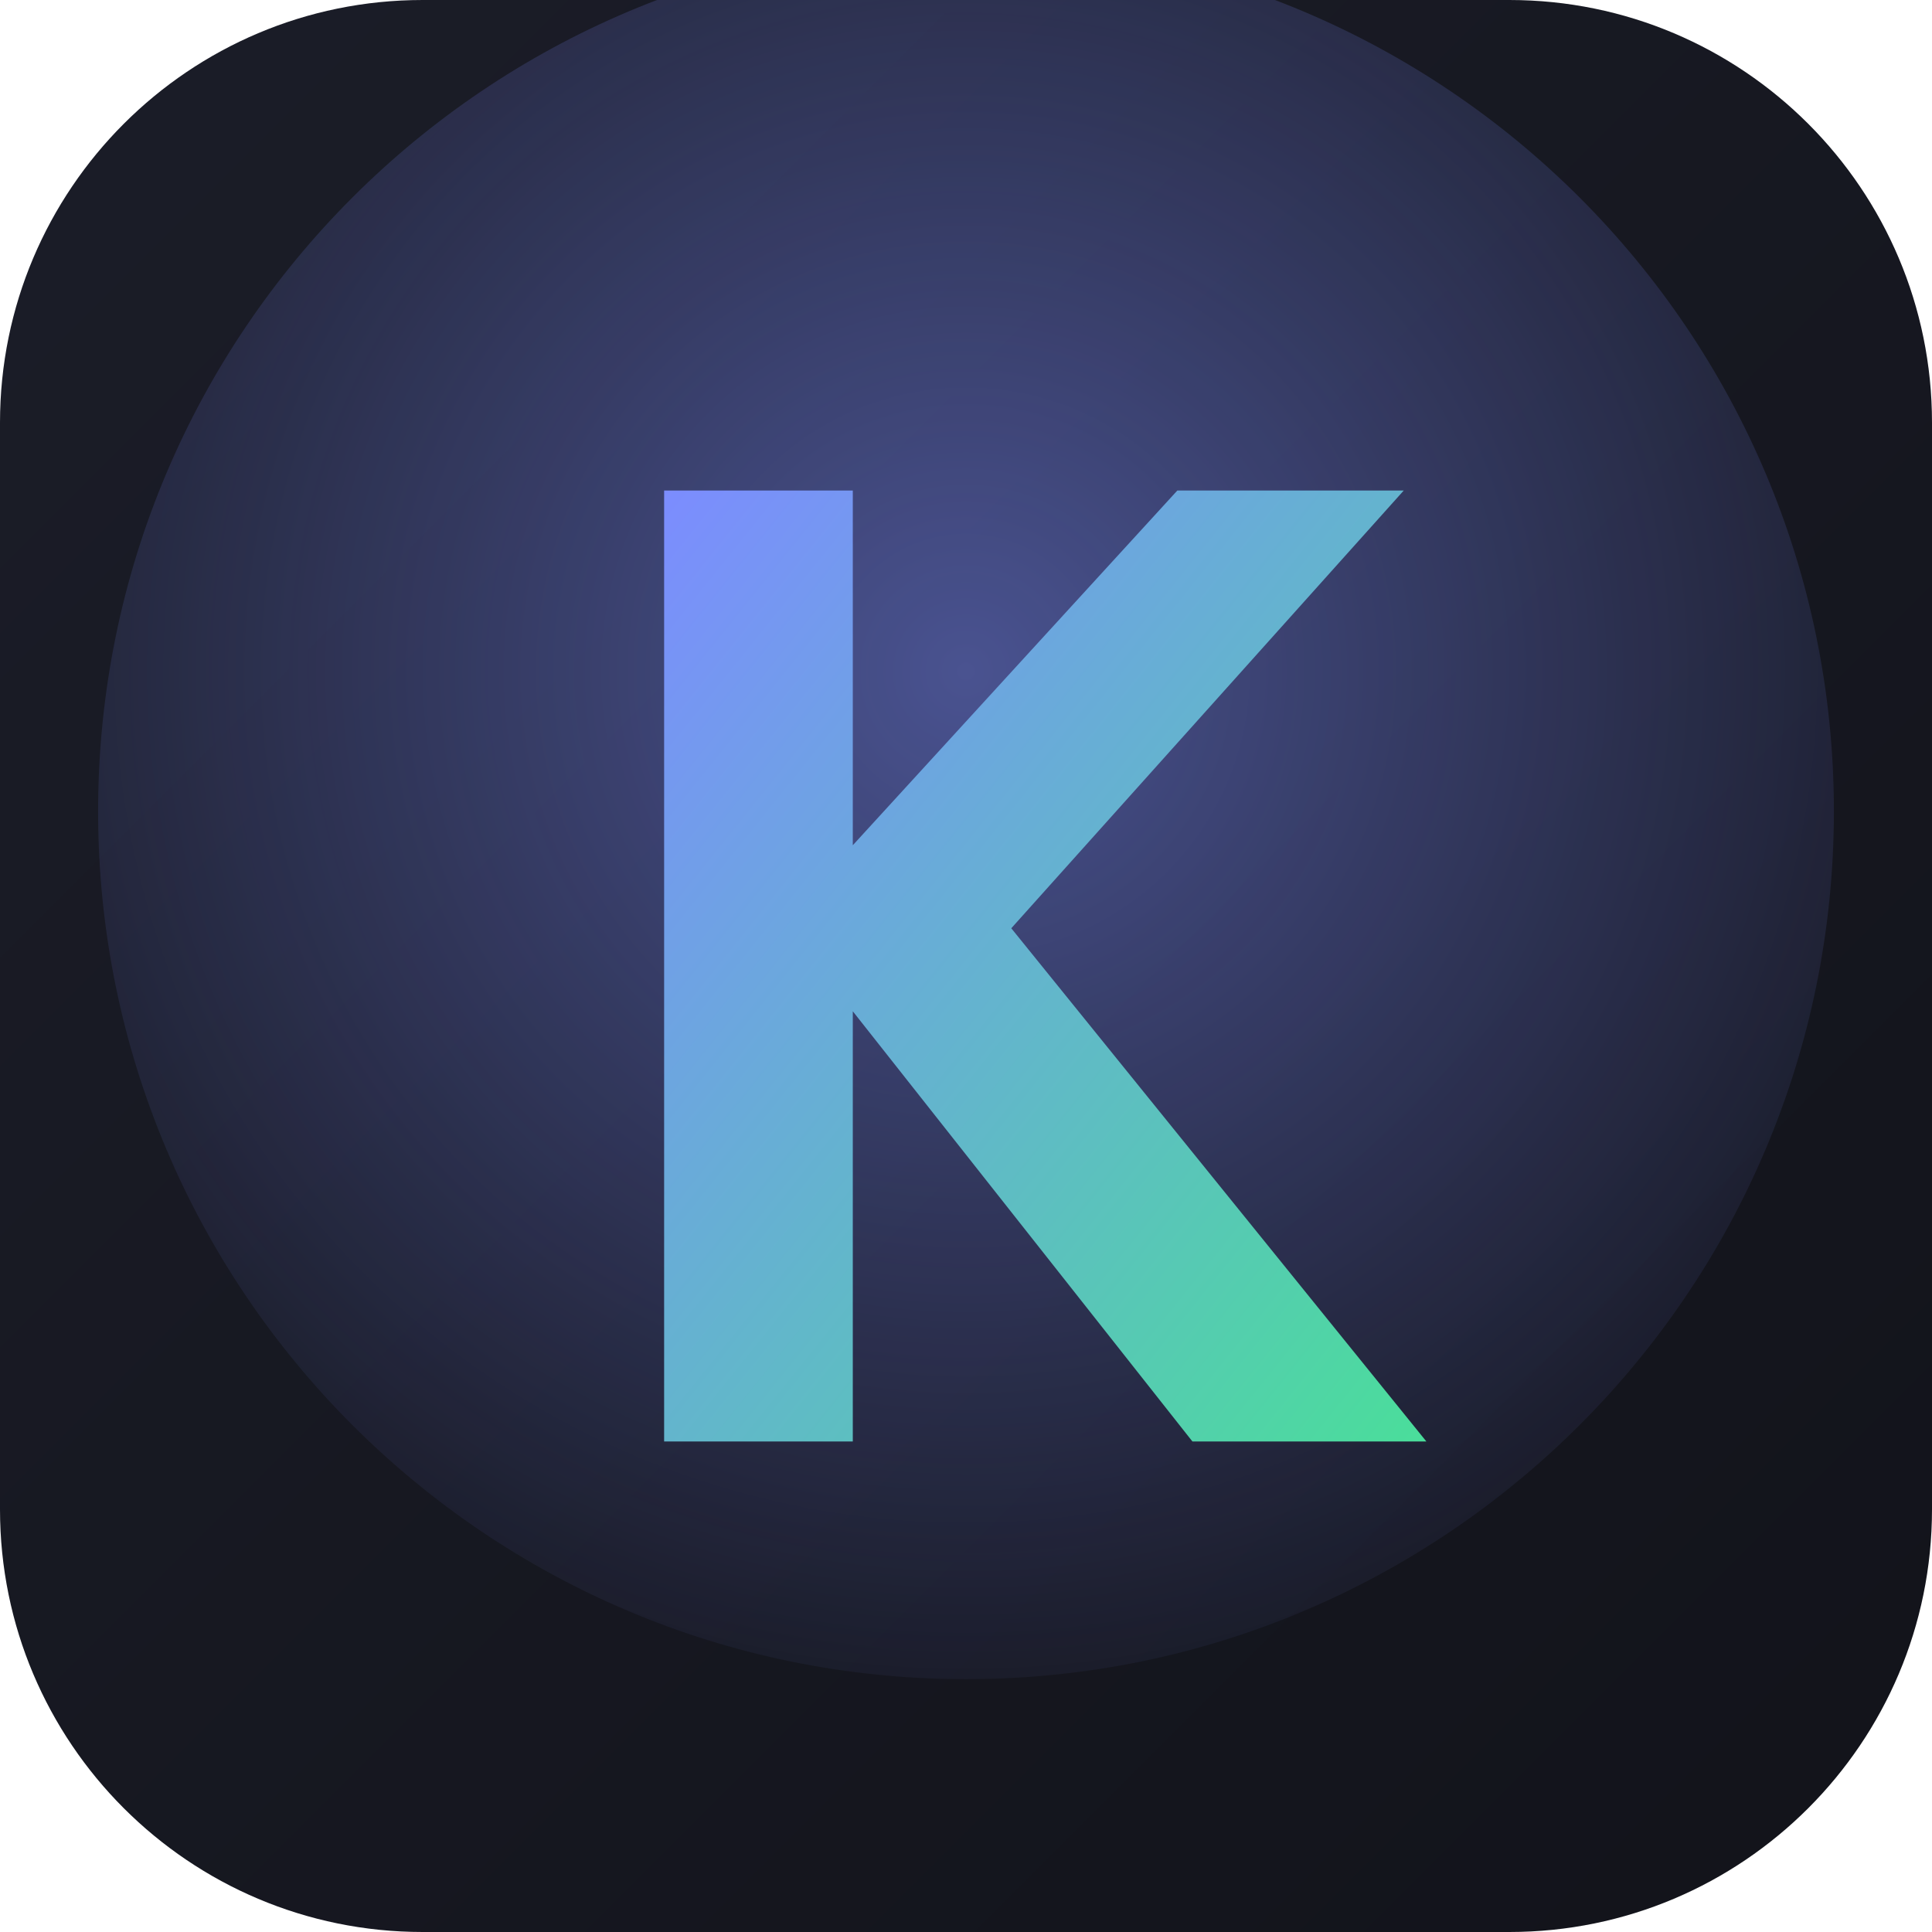
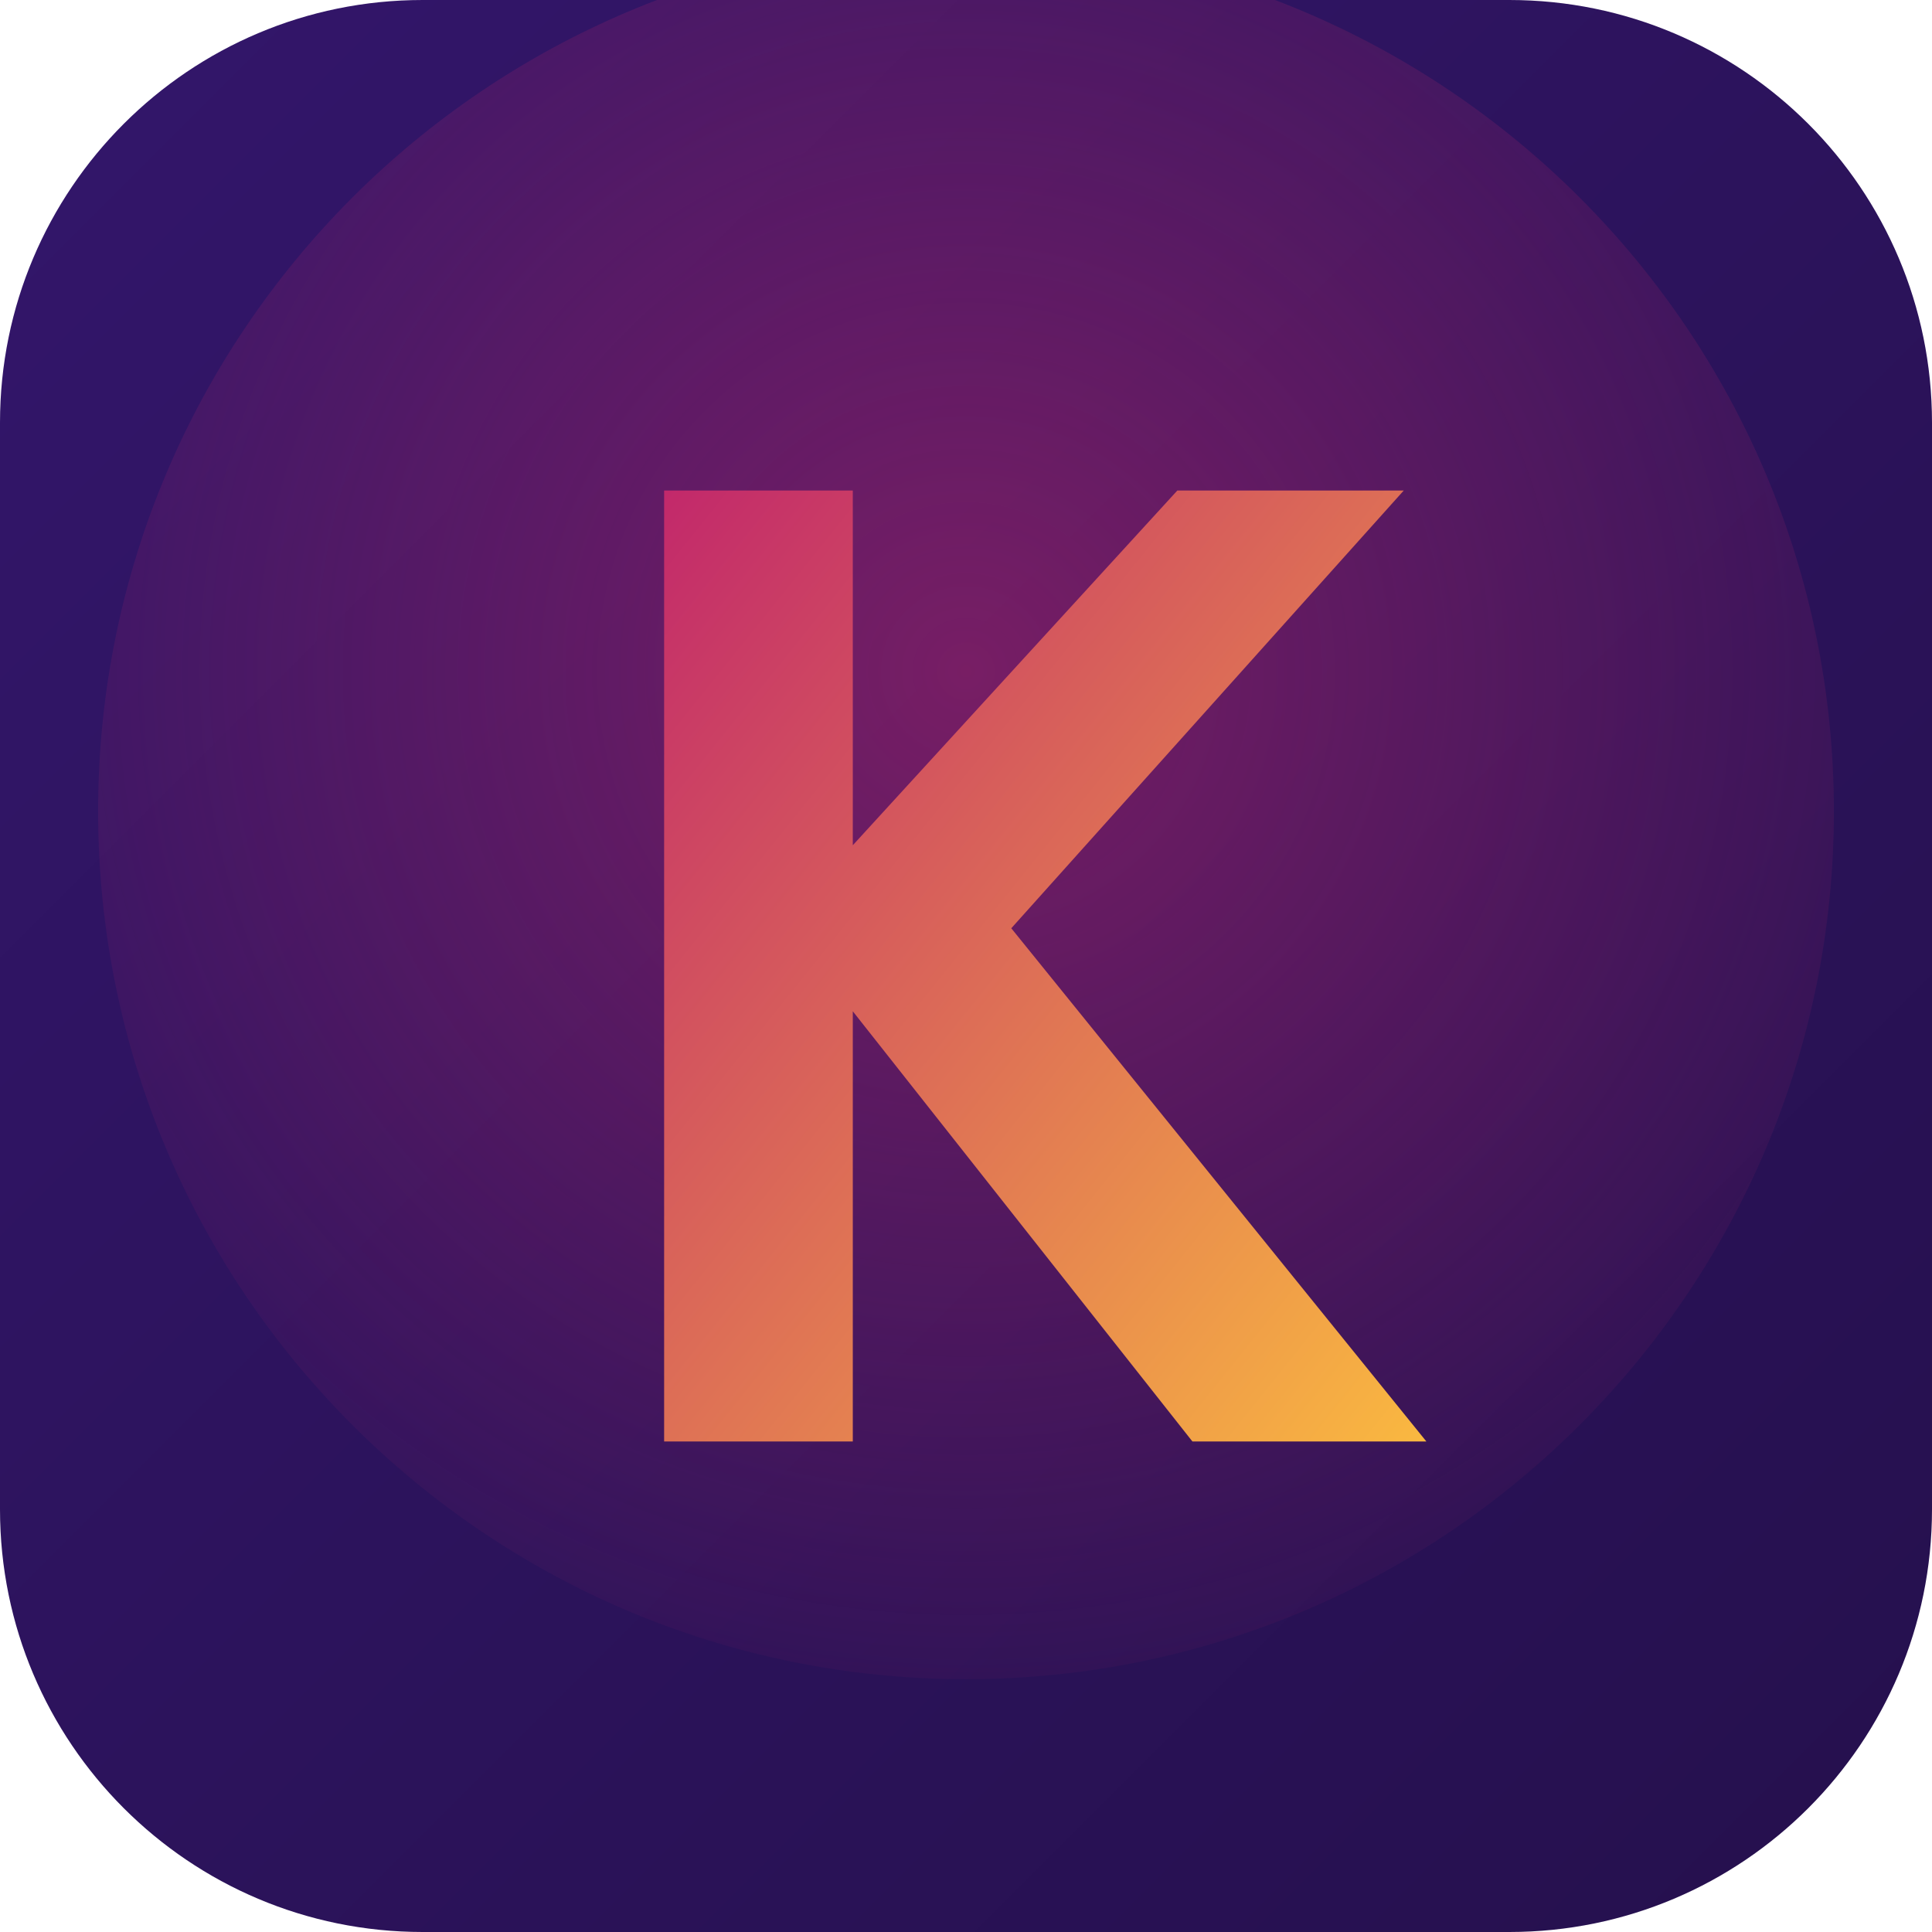
<svg xmlns="http://www.w3.org/2000/svg" viewBox="0 0 512 512">
  <defs>
    <linearGradient id="bg" x1="0" y1="0" x2="1" y2="1">
-       <stop offset="0" stop-color="#1B1D28" />
-       <stop offset="1" stop-color="#12131A" />
+       <stop offset="0" stop-color="#33166B" />
+       <stop offset="1" stop-color="#25104D" />
    </linearGradient>
    <linearGradient id="mark" x1="0" y1="0" x2="1" y2="1">
-       <stop offset="0" stop-color="#7C8CFF" />
-       <stop offset="1" stop-color="#4ADE9A" />
+       <stop offset="0" stop-color="#C2286B" />
+       <stop offset="1" stop-color="#FAB940" />
    </linearGradient>
    <radialGradient id="glow" cx="0.5" cy="0.42" r="0.65">
-       <stop offset="0" stop-color="#7C8CFF" stop-opacity="0.5" />
-       <stop offset="1" stop-color="#7C8CFF" stop-opacity="0" />
+       <stop offset="0" stop-color="#C2286B" stop-opacity="0.5" />
+       <stop offset="1" stop-color="#C2286B" stop-opacity="0" />
    </radialGradient>
  </defs>
  <rect width="512" height="512" rx="112" fill="url(#bg)" />
  <circle cx="256" cy="215" r="230" fill="url(#glow)" />
  <path d="M 176 130 L 176 382 L 226 382 L 226 268 L 316 382 L 378 382 L 268 246 L 372 130 L 312 130 L 226 224 L 226 130 Z" fill="url(#mark)" />
</svg>
